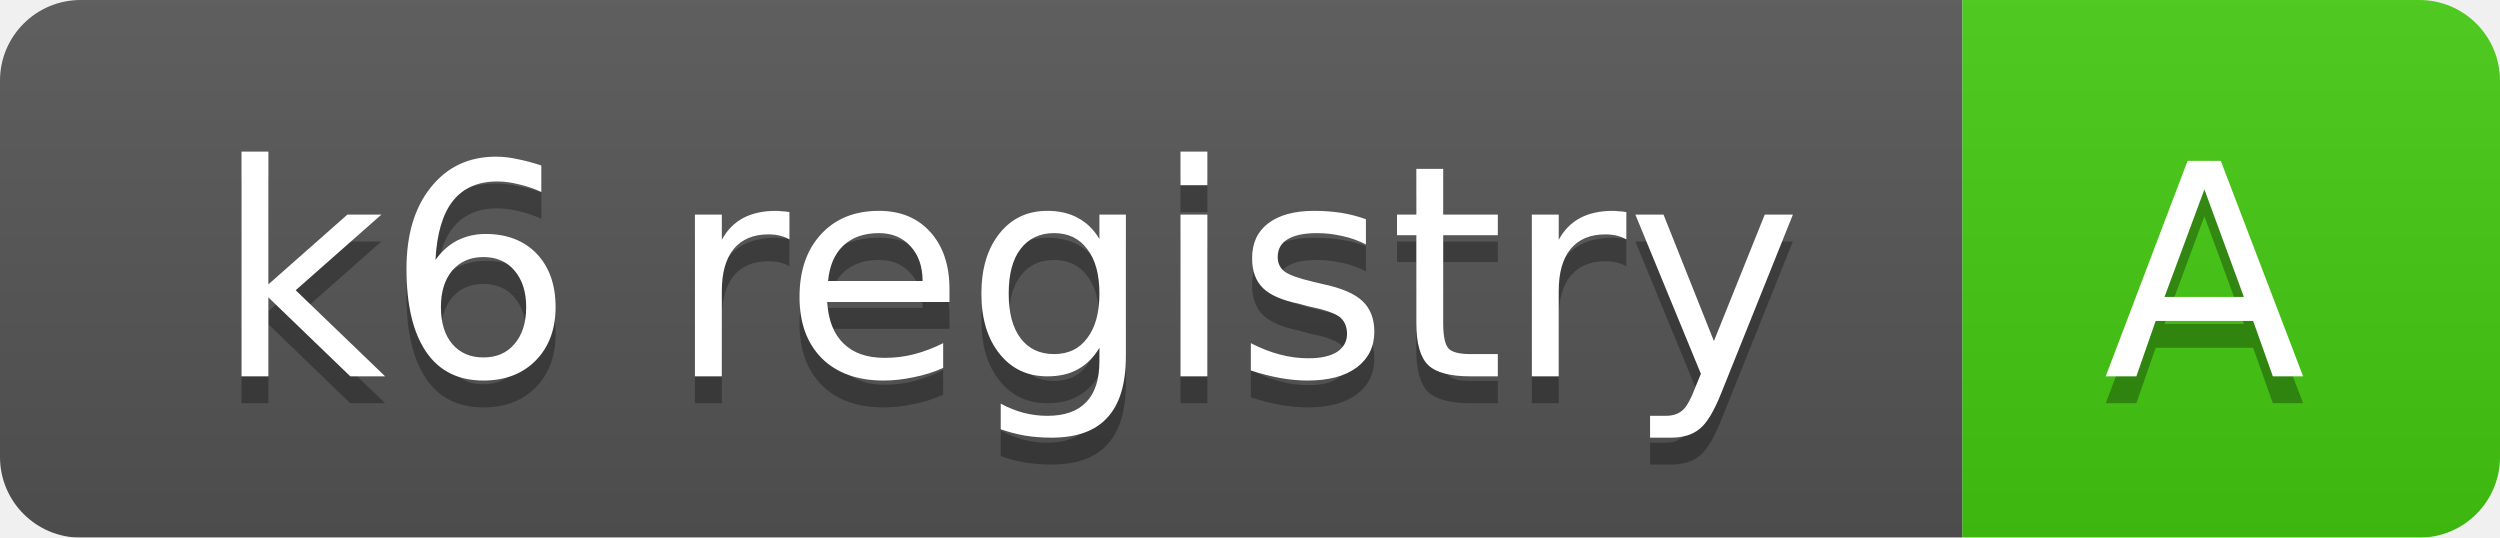
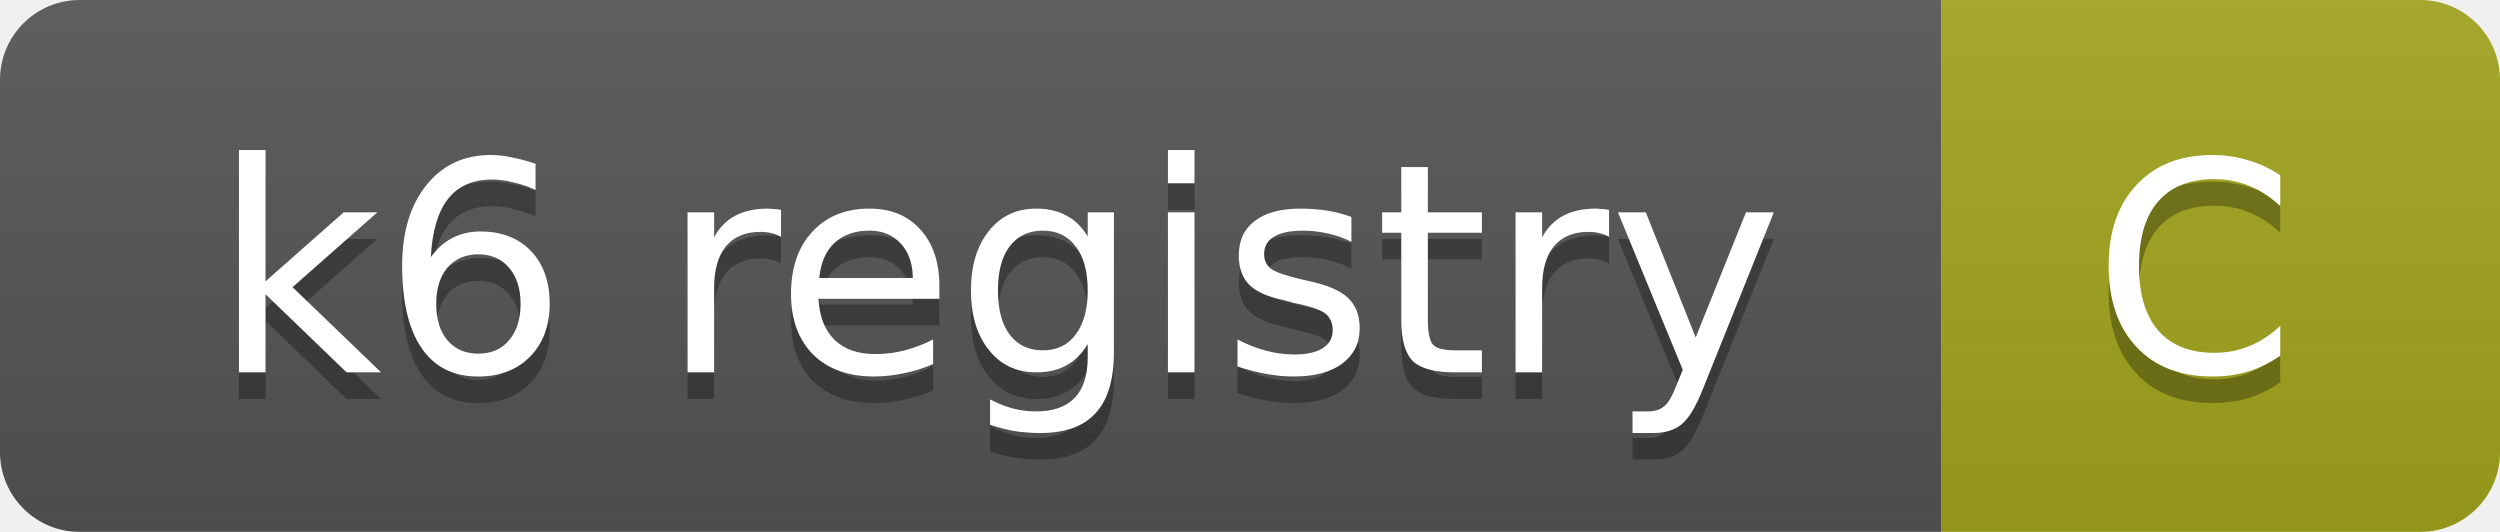
- <svg xmlns="http://www.w3.org/2000/svg" width="93" height="20">
+ <svg xmlns="http://www.w3.org/2000/svg" width="94" height="20">
  <linearGradient id="smooth" x2="0" y2="100%">
    <stop offset="0" stop-color="#bbb" stop-opacity=".1" />
    <stop offset="1" stop-opacity=".1" />
  </linearGradient>
  <mask id="round">
-     <rect width="93" height="20" rx="3" fill="#fff" />
+     <rect width="94" height="20" rx="3" fill="#fff" />
  </mask>
  <g mask="url(#round)">
    <rect width="73" height="20" fill="#555" />
-     <rect x="73" width="20" height="20" fill="#4c1" />
-     <rect width="93" height="20" fill="url(#smooth)" />
+     <rect x="73" width="21" height="20" fill="#a4a61d" />
+     <rect width="94" height="20" fill="url(#smooth)" />
  </g>
  <g fill="#fff" text-anchor="middle" font-family="DejaVu Sans,Verdana,Geneva,sans-serif" font-size="11">
    <text x="37.5" y="15" fill="#010101" fill-opacity=".3">k6 registry</text>
    <text x="37.5" y="14">k6 registry</text>
-     <text x="82" y="15" fill="#010101" fill-opacity=".3">A</text>
-     <text x="82" y="14">A</text>
+     <text x="82.5" y="15" fill="#010101" fill-opacity=".3">C</text>
+     <text x="82.5" y="14">C</text>
  </g>
</svg>
